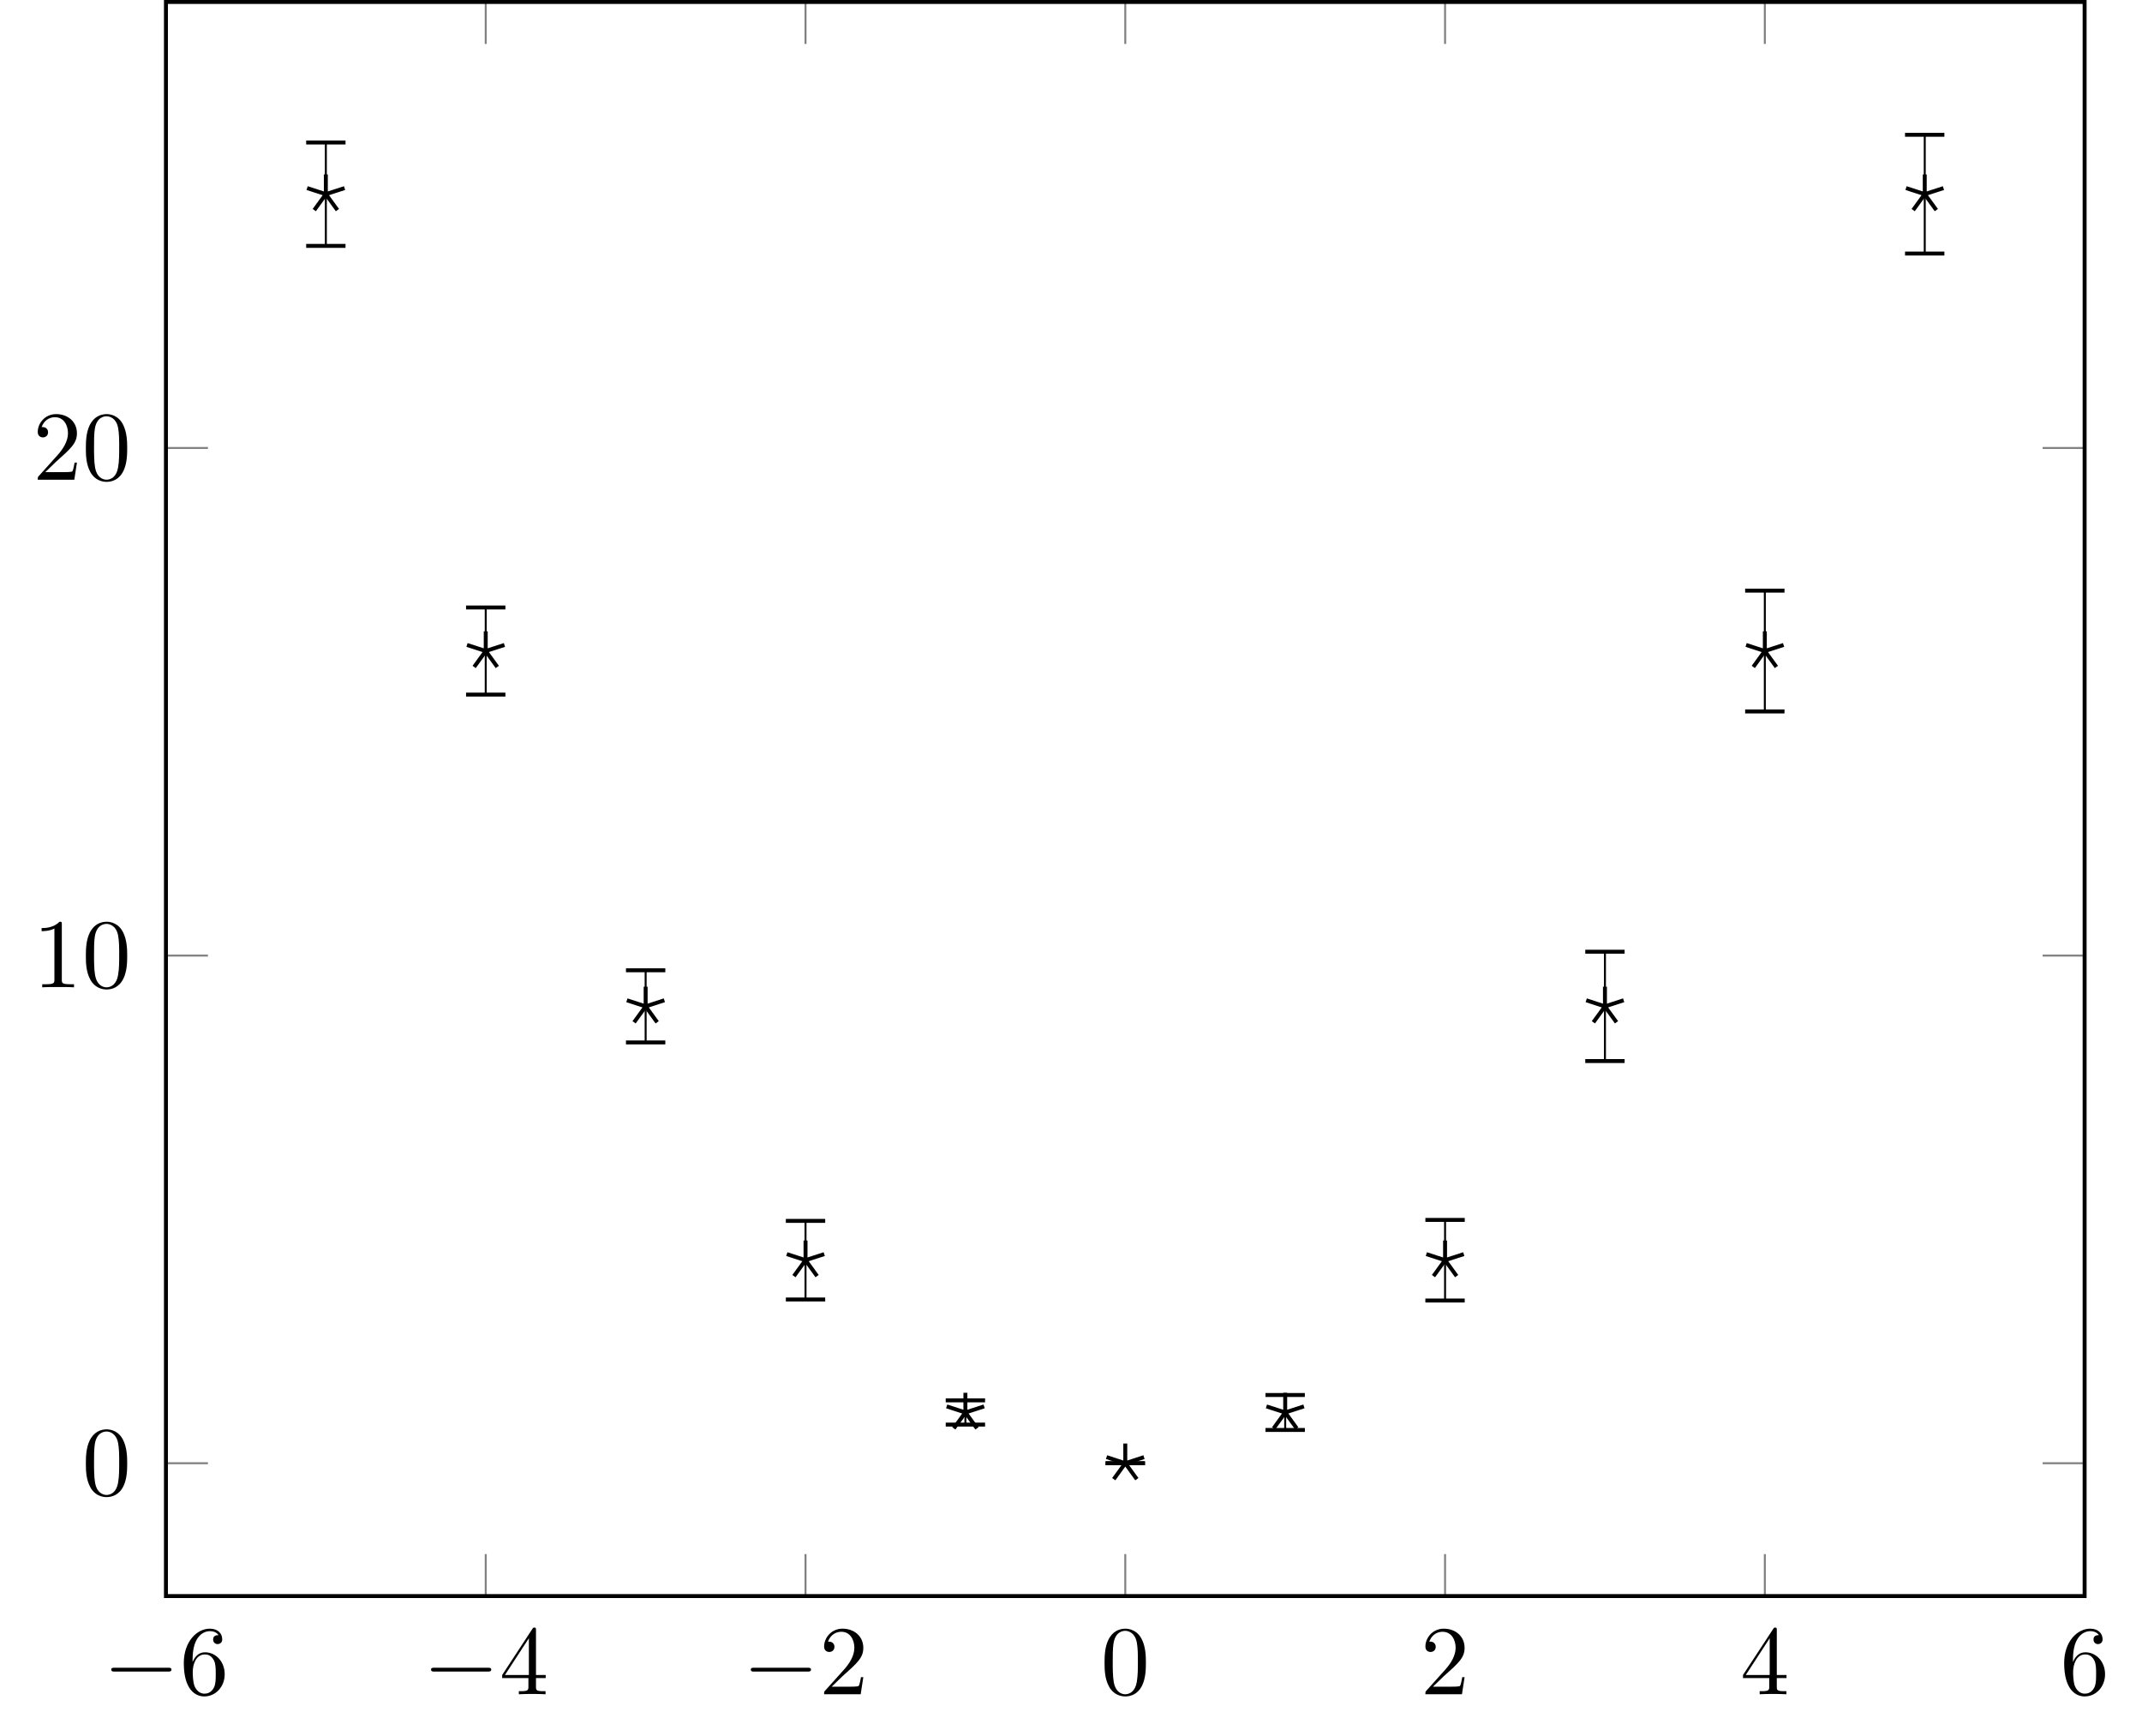
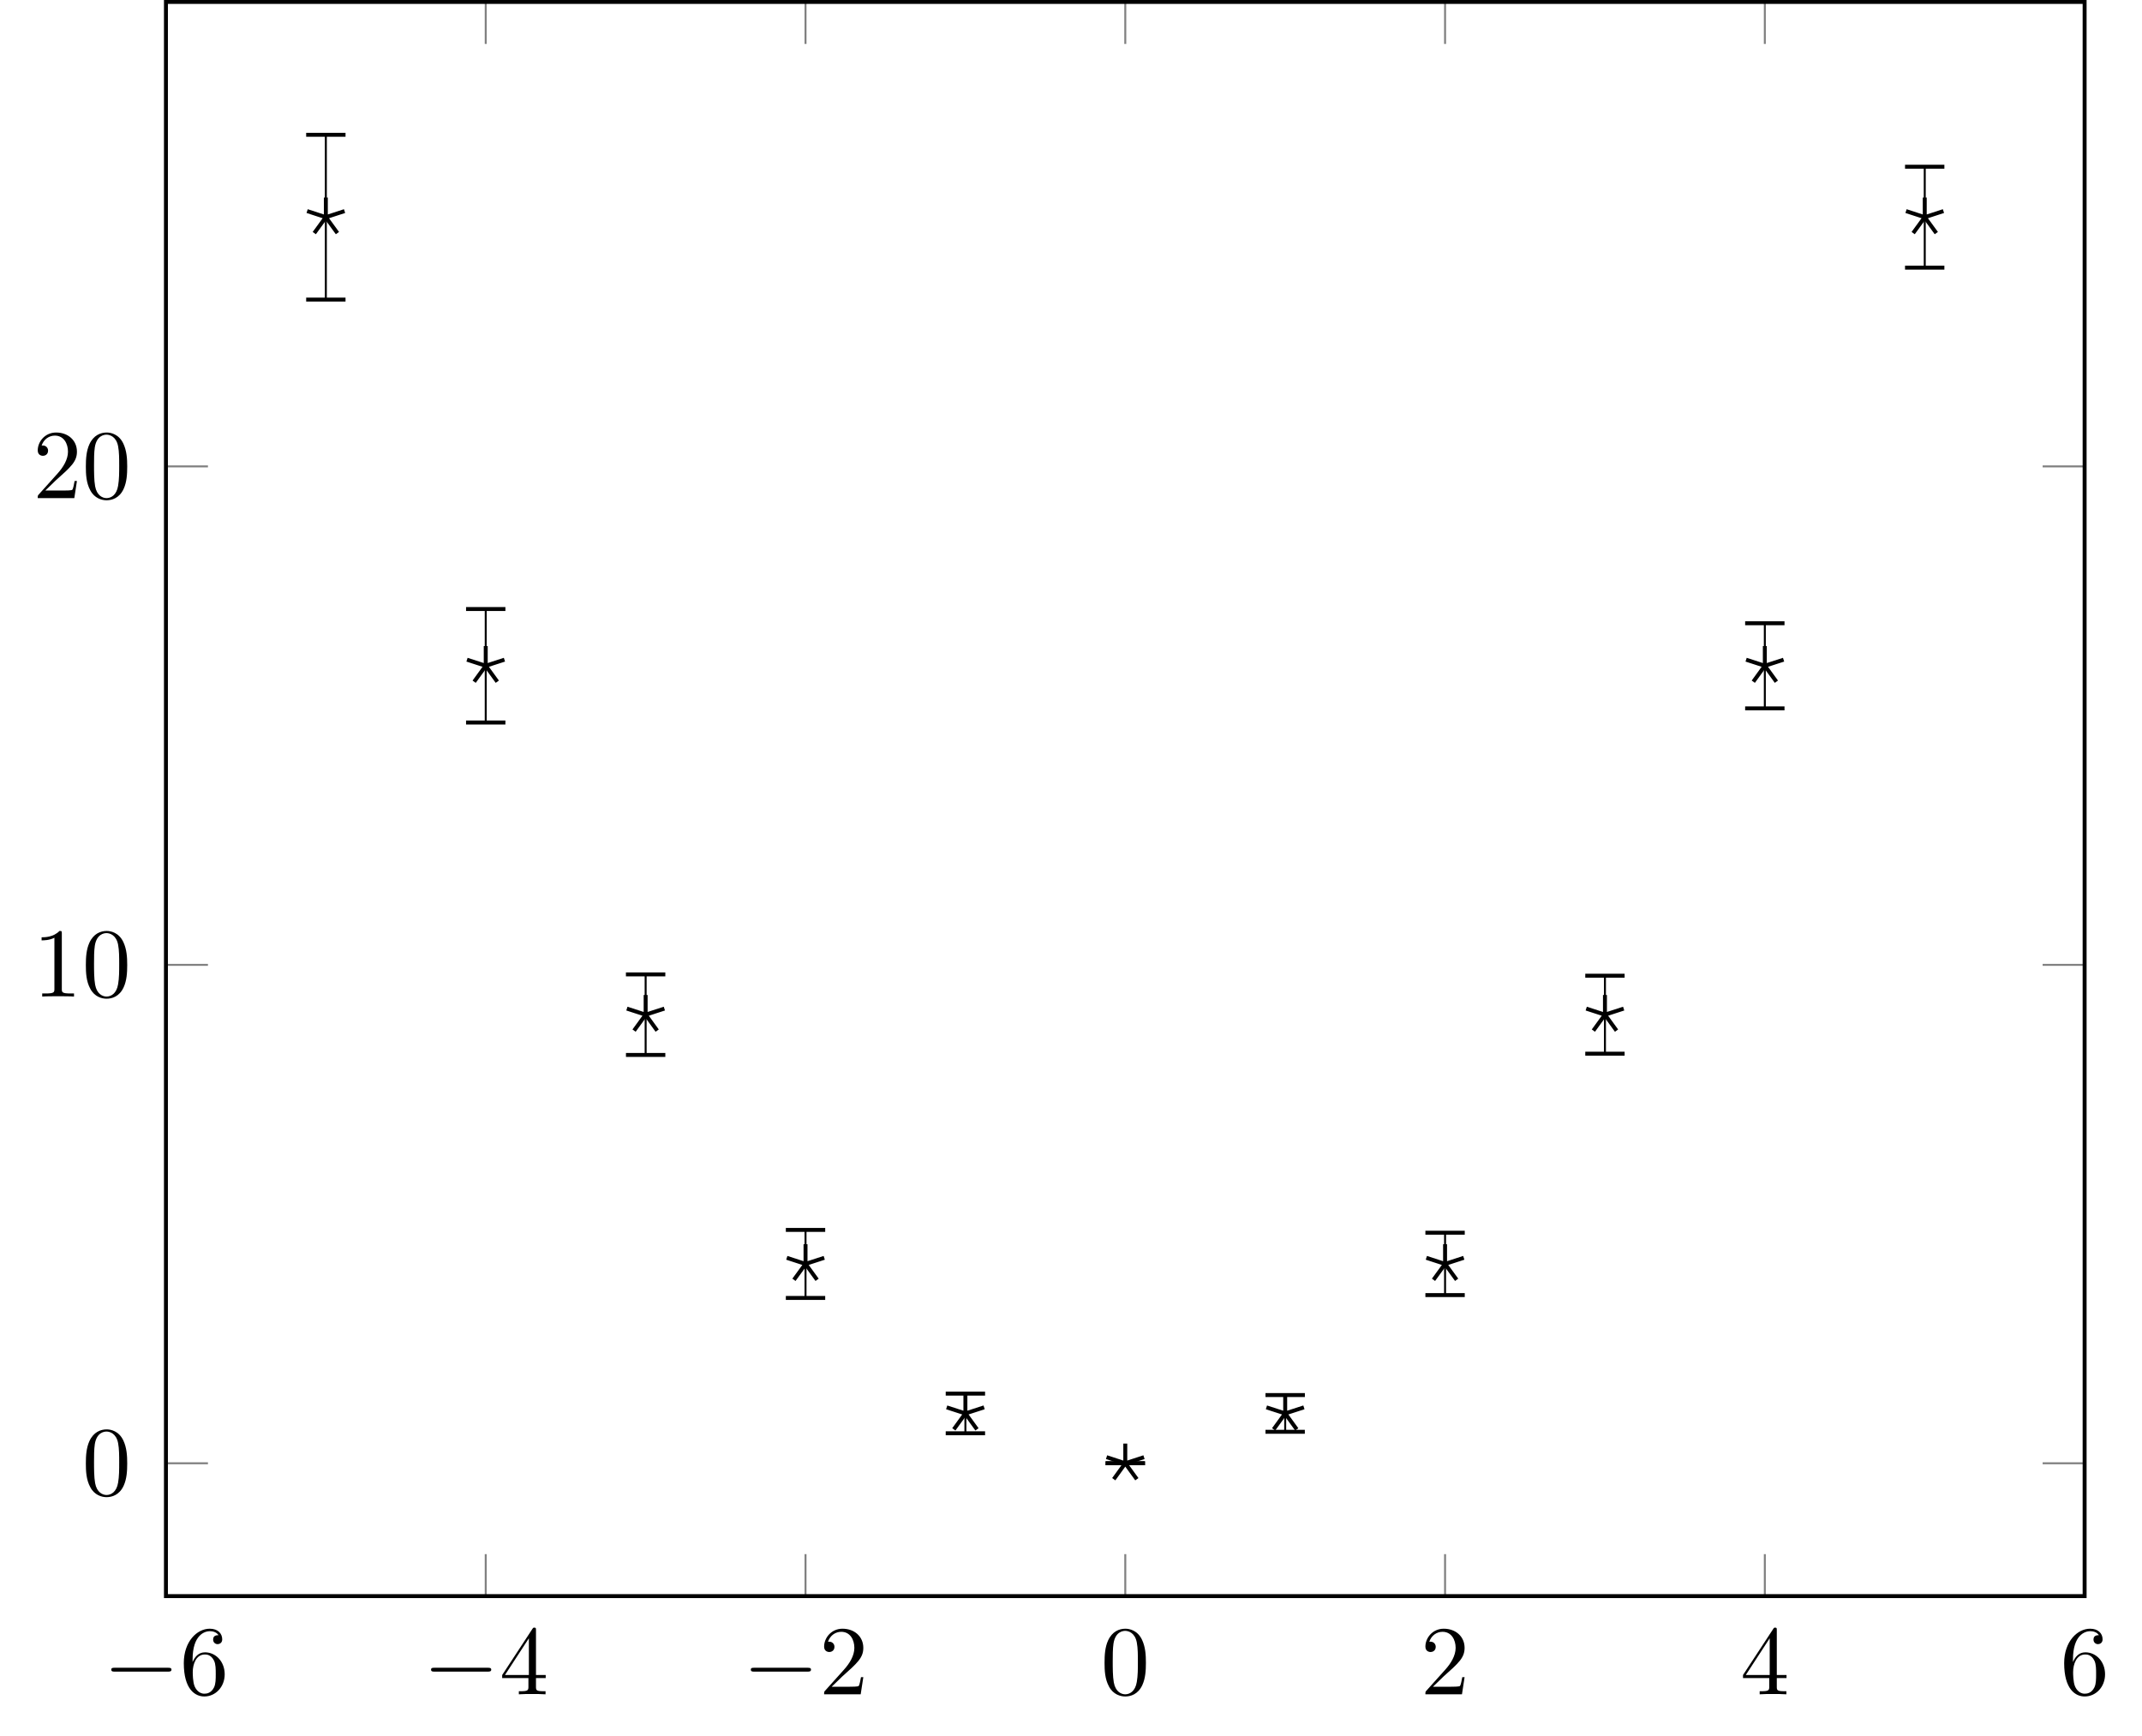
- <svg xmlns="http://www.w3.org/2000/svg" xmlns:xlink="http://www.w3.org/1999/xlink" width="216.876pt" height="175.682pt" viewBox="0 0 216.876 175.682" version="1.1">
+ <svg xmlns="http://www.w3.org/2000/svg" xmlns:xlink="http://www.w3.org/1999/xlink" width="216.876pt" height="175.686pt" viewBox="0 0 216.876 175.686" version="1.1">
  <defs>
    <g>
      <symbol overflow="visible" id="glyph0-0">
        <path style="stroke:none;" d="" />
      </symbol>
      <symbol overflow="visible" id="glyph0-1">
        <path style="stroke:none;" d="M 6.562 -2.297 C 6.734 -2.297 6.922 -2.297 6.922 -2.5 C 6.922 -2.688 6.734 -2.688 6.562 -2.688 L 1.172 -2.688 C 1 -2.688 0.828 -2.688 0.828 -2.5 C 0.828 -2.297 1 -2.297 1.172 -2.297 Z M 6.562 -2.297 " />
      </symbol>
      <symbol overflow="visible" id="glyph1-0">
        <path style="stroke:none;" d="" />
      </symbol>
      <symbol overflow="visible" id="glyph1-1">
        <path style="stroke:none;" d="M 1.312 -3.266 L 1.312 -3.516 C 1.312 -6.031 2.547 -6.391 3.062 -6.391 C 3.297 -6.391 3.719 -6.328 3.938 -5.984 C 3.781 -5.984 3.391 -5.984 3.391 -5.547 C 3.391 -5.234 3.625 -5.078 3.844 -5.078 C 4 -5.078 4.312 -5.172 4.312 -5.562 C 4.312 -6.156 3.875 -6.641 3.047 -6.641 C 1.766 -6.641 0.422 -5.359 0.422 -3.156 C 0.422 -0.484 1.578 0.219 2.5 0.219 C 3.609 0.219 4.562 -0.719 4.562 -2.031 C 4.562 -3.297 3.672 -4.25 2.562 -4.25 C 1.891 -4.25 1.516 -3.75 1.312 -3.266 Z M 2.5 -0.062 C 1.875 -0.062 1.578 -0.656 1.516 -0.812 C 1.328 -1.281 1.328 -2.078 1.328 -2.25 C 1.328 -3.031 1.656 -4.031 2.547 -4.031 C 2.719 -4.031 3.172 -4.031 3.484 -3.406 C 3.656 -3.047 3.656 -2.531 3.656 -2.047 C 3.656 -1.562 3.656 -1.062 3.484 -0.703 C 3.188 -0.109 2.734 -0.062 2.5 -0.062 Z M 2.5 -0.062 " />
      </symbol>
      <symbol overflow="visible" id="glyph1-2">
        <path style="stroke:none;" d="M 2.938 -1.641 L 2.938 -0.781 C 2.938 -0.422 2.906 -0.312 2.172 -0.312 L 1.969 -0.312 L 1.969 0 C 2.375 -0.031 2.891 -0.031 3.312 -0.031 C 3.734 -0.031 4.25 -0.031 4.672 0 L 4.672 -0.312 L 4.453 -0.312 C 3.719 -0.312 3.703 -0.422 3.703 -0.781 L 3.703 -1.641 L 4.688 -1.641 L 4.688 -1.953 L 3.703 -1.953 L 3.703 -6.484 C 3.703 -6.688 3.703 -6.75 3.531 -6.75 C 3.453 -6.75 3.422 -6.75 3.344 -6.625 L 0.281 -1.953 L 0.281 -1.641 Z M 2.984 -1.953 L 0.562 -1.953 L 2.984 -5.672 Z M 2.984 -1.953 " />
      </symbol>
      <symbol overflow="visible" id="glyph1-3">
        <path style="stroke:none;" d="M 1.266 -0.766 L 2.328 -1.797 C 3.875 -3.172 4.469 -3.703 4.469 -4.703 C 4.469 -5.844 3.578 -6.641 2.359 -6.641 C 1.234 -6.641 0.5 -5.719 0.5 -4.828 C 0.5 -4.281 1 -4.281 1.031 -4.281 C 1.203 -4.281 1.547 -4.391 1.547 -4.812 C 1.547 -5.062 1.359 -5.328 1.016 -5.328 C 0.938 -5.328 0.922 -5.328 0.891 -5.312 C 1.109 -5.969 1.656 -6.328 2.234 -6.328 C 3.141 -6.328 3.562 -5.516 3.562 -4.703 C 3.562 -3.906 3.078 -3.125 2.516 -2.5 L 0.609 -0.375 C 0.5 -0.266 0.5 -0.234 0.5 0 L 4.203 0 L 4.469 -1.734 L 4.234 -1.734 C 4.172 -1.438 4.109 -1 4 -0.844 C 3.938 -0.766 3.281 -0.766 3.062 -0.766 Z M 1.266 -0.766 " />
      </symbol>
      <symbol overflow="visible" id="glyph1-4">
        <path style="stroke:none;" d="M 4.578 -3.188 C 4.578 -3.984 4.531 -4.781 4.188 -5.516 C 3.734 -6.484 2.906 -6.641 2.5 -6.641 C 1.891 -6.641 1.172 -6.375 0.75 -5.453 C 0.438 -4.766 0.391 -3.984 0.391 -3.188 C 0.391 -2.438 0.422 -1.547 0.844 -0.781 C 1.266 0.016 2 0.219 2.484 0.219 C 3.016 0.219 3.781 0.016 4.219 -0.938 C 4.531 -1.625 4.578 -2.406 4.578 -3.188 Z M 2.484 0 C 2.094 0 1.5 -0.25 1.328 -1.203 C 1.219 -1.797 1.219 -2.719 1.219 -3.312 C 1.219 -3.953 1.219 -4.609 1.297 -5.141 C 1.484 -6.328 2.234 -6.422 2.484 -6.422 C 2.812 -6.422 3.469 -6.234 3.656 -5.25 C 3.766 -4.688 3.766 -3.938 3.766 -3.312 C 3.766 -2.562 3.766 -1.891 3.656 -1.25 C 3.5 -0.297 2.938 0 2.484 0 Z M 2.484 0 " />
      </symbol>
      <symbol overflow="visible" id="glyph1-5">
        <path style="stroke:none;" d="M 2.938 -6.375 C 2.938 -6.625 2.938 -6.641 2.703 -6.641 C 2.078 -6 1.203 -6 0.891 -6 L 0.891 -5.688 C 1.094 -5.688 1.672 -5.688 2.188 -5.953 L 2.188 -0.781 C 2.188 -0.422 2.156 -0.312 1.266 -0.312 L 0.953 -0.312 L 0.953 0 C 1.297 -0.031 2.156 -0.031 2.562 -0.031 C 2.953 -0.031 3.828 -0.031 4.172 0 L 4.172 -0.312 L 3.859 -0.312 C 2.953 -0.312 2.938 -0.422 2.938 -0.781 Z M 2.938 -6.375 " />
      </symbol>
    </g>
  </defs>
  <g id="surface1">
-     <path style="fill:none;stroke-width:0.199;stroke-linecap:butt;stroke-linejoin:miter;stroke:rgb(50%,50%,50%);stroke-opacity:1;stroke-miterlimit:10;" d="M -16.187 -13.449 L -16.187 -9.199 M 16.188 -13.449 L 16.188 -9.199 M 48.567 -13.449 L 48.567 -9.199 M 80.942 -13.449 L 80.942 -9.199 M 113.32 -13.449 L 113.32 -9.199 M 145.696 -13.449 L 145.696 -9.199 M 178.074 -13.449 L 178.074 -9.199 M -16.187 147.942 L -16.187 143.692 M 16.188 147.942 L 16.188 143.692 M 48.567 147.942 L 48.567 143.692 M 80.942 147.942 L 80.942 143.692 M 113.32 147.942 L 113.32 143.692 M 145.696 147.942 L 145.696 143.692 M 178.074 147.942 L 178.074 143.692 " transform="matrix(1,0,0,-1,32.992,148.141)" />
-     <path style="fill:none;stroke-width:0.199;stroke-linecap:butt;stroke-linejoin:miter;stroke:rgb(50%,50%,50%);stroke-opacity:1;stroke-miterlimit:10;" d="M -16.191 0 L -11.937 0 M -16.191 51.395 L -11.937 51.395 M -16.191 102.786 L -11.937 102.786 M 178.074 0 L 173.824 0 M 178.074 51.395 L 173.824 51.395 M 178.074 102.786 L 173.824 102.786 " transform="matrix(1,0,0,-1,32.992,148.141)" />
-     <path style="fill:none;stroke-width:0.399;stroke-linecap:butt;stroke-linejoin:miter;stroke:rgb(0%,0%,0%);stroke-opacity:1;stroke-miterlimit:10;" d="M -16.191 -13.449 L -16.191 147.942 L 178.074 147.942 L 178.074 -13.449 Z M -16.191 -13.449 " transform="matrix(1,0,0,-1,32.992,148.141)" />
+     <path style="fill:none;stroke-width:0.199;stroke-linecap:butt;stroke-linejoin:miter;stroke:rgb(50%,50%,50%);stroke-opacity:1;stroke-miterlimit:10;" d="M -16.187 -13.449 L -16.187 -9.199 M 16.188 -13.449 L 16.188 -9.199 M 48.567 -13.449 L 48.567 -9.199 M 80.942 -13.449 L 80.942 -9.199 M 113.32 -13.449 L 113.32 -9.199 M 145.696 -13.449 L 145.696 -9.199 M 178.074 -13.449 L 178.074 -9.199 M -16.187 147.95 L -16.187 143.696 M 16.188 147.95 L 16.188 143.696 M 48.567 147.95 L 48.567 143.696 M 80.942 147.95 L 80.942 143.696 M 113.32 147.95 L 113.32 143.696 M 145.696 147.95 L 145.696 143.696 M 178.074 147.95 L 178.074 143.696 " transform="matrix(1,0,0,-1,32.992,148.145)" />
+     <path style="fill:none;stroke-width:0.199;stroke-linecap:butt;stroke-linejoin:miter;stroke:rgb(50%,50%,50%);stroke-opacity:1;stroke-miterlimit:10;" d="M -16.191 0 L -11.937 0 M -16.191 50.461 L -11.937 50.461 M -16.191 100.926 L -11.937 100.926 M 178.074 0 L 173.824 0 M 178.074 50.461 L 173.824 50.461 M 178.074 100.926 L 173.824 100.926 " transform="matrix(1,0,0,-1,32.992,148.145)" />
+     <path style="fill:none;stroke-width:0.399;stroke-linecap:butt;stroke-linejoin:miter;stroke:rgb(0%,0%,0%);stroke-opacity:1;stroke-miterlimit:10;" d="M -16.191 -13.449 L -16.191 147.95 L 178.074 147.95 L 178.074 -13.449 Z M -16.191 -13.449 " transform="matrix(1,0,0,-1,32.992,148.145)" />
    <g style="fill:rgb(0%,0%,0%);fill-opacity:1;">
-       <use xlink:href="#glyph0-1" x="10.439" y="171.531" />
+       <use xlink:href="#glyph0-1" x="10.439" y="171.535" />
    </g>
    <g style="fill:rgb(0%,0%,0%);fill-opacity:1;">
-       <use xlink:href="#glyph1-1" x="18.188" y="171.531" />
+       <use xlink:href="#glyph1-1" x="18.188" y="171.535" />
    </g>
    <g style="fill:rgb(0%,0%,0%);fill-opacity:1;">
-       <use xlink:href="#glyph0-1" x="42.816" y="171.531" />
+       <use xlink:href="#glyph0-1" x="42.816" y="171.535" />
    </g>
    <g style="fill:rgb(0%,0%,0%);fill-opacity:1;">
-       <use xlink:href="#glyph1-2" x="50.564" y="171.531" />
+       <use xlink:href="#glyph1-2" x="50.564" y="171.535" />
    </g>
    <g style="fill:rgb(0%,0%,0%);fill-opacity:1;">
-       <use xlink:href="#glyph0-1" x="75.192" y="171.531" />
+       <use xlink:href="#glyph0-1" x="75.192" y="171.535" />
    </g>
    <g style="fill:rgb(0%,0%,0%);fill-opacity:1;">
-       <use xlink:href="#glyph1-3" x="82.941" y="171.531" />
+       <use xlink:href="#glyph1-3" x="82.941" y="171.535" />
    </g>
    <g style="fill:rgb(0%,0%,0%);fill-opacity:1;">
-       <use xlink:href="#glyph1-4" x="111.444" y="171.531" />
+       <use xlink:href="#glyph1-4" x="111.444" y="171.535" />
    </g>
    <g style="fill:rgb(0%,0%,0%);fill-opacity:1;">
-       <use xlink:href="#glyph1-3" x="143.82" y="171.531" />
+       <use xlink:href="#glyph1-3" x="143.82" y="171.535" />
    </g>
    <g style="fill:rgb(0%,0%,0%);fill-opacity:1;">
-       <use xlink:href="#glyph1-2" x="176.197" y="171.531" />
+       <use xlink:href="#glyph1-2" x="176.197" y="171.535" />
    </g>
    <g style="fill:rgb(0%,0%,0%);fill-opacity:1;">
-       <use xlink:href="#glyph1-1" x="208.574" y="171.531" />
+       <use xlink:href="#glyph1-1" x="208.574" y="171.535" />
    </g>
    <g style="fill:rgb(0%,0%,0%);fill-opacity:1;">
-       <use xlink:href="#glyph1-4" x="8.302" y="151.351" />
+       <use xlink:href="#glyph1-4" x="8.302" y="151.355" />
    </g>
    <g style="fill:rgb(0%,0%,0%);fill-opacity:1;">
-       <use xlink:href="#glyph1-5" x="3.321" y="99.959" />
-       <use xlink:href="#glyph1-4" x="8.302" y="99.959" />
+       <use xlink:href="#glyph1-5" x="3.321" y="100.893" />
+       <use xlink:href="#glyph1-4" x="8.302" y="100.893" />
    </g>
    <g style="fill:rgb(0%,0%,0%);fill-opacity:1;">
-       <use xlink:href="#glyph1-3" x="3.321" y="48.566" />
-       <use xlink:href="#glyph1-4" x="8.302" y="48.566" />
+       <use xlink:href="#glyph1-3" x="3.321" y="50.43" />
+       <use xlink:href="#glyph1-4" x="8.302" y="50.43" />
    </g>
-     <path style="fill:none;stroke-width:0.199;stroke-linecap:butt;stroke-linejoin:miter;stroke:rgb(0%,0%,0%);stroke-opacity:1;stroke-miterlimit:10;" d="M 0 128.485 L 0 133.719 " transform="matrix(1,0,0,-1,32.992,148.141)" />
-     <path style="fill:none;stroke-width:0.399;stroke-linecap:butt;stroke-linejoin:miter;stroke:rgb(0%,0%,0%);stroke-opacity:1;stroke-miterlimit:10;" d="M -0.001 1.992 L -0.001 -1.992 " transform="matrix(0,-1,-1,0,32.992,14.425)" />
-     <path style="fill:none;stroke-width:0.199;stroke-linecap:butt;stroke-linejoin:miter;stroke:rgb(0%,0%,0%);stroke-opacity:1;stroke-miterlimit:10;" d="M 0 128.485 L 0 123.246 " transform="matrix(1,0,0,-1,32.992,148.141)" />
-     <path style="fill:none;stroke-width:0.399;stroke-linecap:butt;stroke-linejoin:miter;stroke:rgb(0%,0%,0%);stroke-opacity:1;stroke-miterlimit:10;" d="M 0.001 1.992 L 0.001 -1.992 " transform="matrix(0,1,1,0,32.992,24.894)" />
-     <path style="fill:none;stroke-width:0.199;stroke-linecap:butt;stroke-linejoin:miter;stroke:rgb(0%,0%,0%);stroke-opacity:1;stroke-miterlimit:10;" d="M 16.188 82.231 L 16.188 86.637 " transform="matrix(1,0,0,-1,32.992,148.141)" />
-     <path style="fill:none;stroke-width:0.399;stroke-linecap:butt;stroke-linejoin:miter;stroke:rgb(0%,0%,0%);stroke-opacity:1;stroke-miterlimit:10;" d="M 0.001 1.994 L 0.001 -1.991 " transform="matrix(0,-1,-1,0,49.181,61.505)" />
-     <path style="fill:none;stroke-width:0.199;stroke-linecap:butt;stroke-linejoin:miter;stroke:rgb(0%,0%,0%);stroke-opacity:1;stroke-miterlimit:10;" d="M 16.188 82.231 L 16.188 77.821 " transform="matrix(1,0,0,-1,32.992,148.141)" />
-     <path style="fill:none;stroke-width:0.399;stroke-linecap:butt;stroke-linejoin:miter;stroke:rgb(0%,0%,0%);stroke-opacity:1;stroke-miterlimit:10;" d="M 0 1.992 L 0 -1.992 " transform="matrix(0,1,1,0,49.18,70.32)" />
-     <path style="fill:none;stroke-width:0.199;stroke-linecap:butt;stroke-linejoin:miter;stroke:rgb(0%,0%,0%);stroke-opacity:1;stroke-miterlimit:10;" d="M 32.379 46.254 L 32.379 49.907 " transform="matrix(1,0,0,-1,32.992,148.141)" />
-     <path style="fill:none;stroke-width:0.399;stroke-linecap:butt;stroke-linejoin:miter;stroke:rgb(0%,0%,0%);stroke-opacity:1;stroke-miterlimit:10;" d="M -0 1.991 L -0 -1.993 " transform="matrix(0,-1,-1,0,65.37,98.234)" />
-     <path style="fill:none;stroke-width:0.199;stroke-linecap:butt;stroke-linejoin:miter;stroke:rgb(0%,0%,0%);stroke-opacity:1;stroke-miterlimit:10;" d="M 32.379 46.254 L 32.379 42.602 " transform="matrix(1,0,0,-1,32.992,148.141)" />
-     <path style="fill:none;stroke-width:0.399;stroke-linecap:butt;stroke-linejoin:miter;stroke:rgb(0%,0%,0%);stroke-opacity:1;stroke-miterlimit:10;" d="M -0.002 1.993 L -0.002 -1.991 " transform="matrix(0,1,1,0,65.37,105.541)" />
-     <path style="fill:none;stroke-width:0.199;stroke-linecap:butt;stroke-linejoin:miter;stroke:rgb(0%,0%,0%);stroke-opacity:1;stroke-miterlimit:10;" d="M 48.567 20.559 L 48.567 24.536 " transform="matrix(1,0,0,-1,32.992,148.141)" />
-     <path style="fill:none;stroke-width:0.399;stroke-linecap:butt;stroke-linejoin:miter;stroke:rgb(0%,0%,0%);stroke-opacity:1;stroke-miterlimit:10;" d="M -0.001 1.992 L -0.001 -1.993 " transform="matrix(0,-1,-1,0,81.558,123.604)" />
-     <path style="fill:none;stroke-width:0.199;stroke-linecap:butt;stroke-linejoin:miter;stroke:rgb(0%,0%,0%);stroke-opacity:1;stroke-miterlimit:10;" d="M 48.567 20.559 L 48.567 16.578 " transform="matrix(1,0,0,-1,32.992,148.141)" />
-     <path style="fill:none;stroke-width:0.399;stroke-linecap:butt;stroke-linejoin:miter;stroke:rgb(0%,0%,0%);stroke-opacity:1;stroke-miterlimit:10;" d="M -0.002 1.993 L -0.002 -1.992 " transform="matrix(0,1,1,0,81.558,131.564)" />
-     <path style="fill:none;stroke-width:0.199;stroke-linecap:butt;stroke-linejoin:miter;stroke:rgb(0%,0%,0%);stroke-opacity:1;stroke-miterlimit:10;" d="M 64.754 5.141 L 64.754 6.364 " transform="matrix(1,0,0,-1,32.992,148.141)" />
-     <path style="fill:none;stroke-width:0.399;stroke-linecap:butt;stroke-linejoin:miter;stroke:rgb(0%,0%,0%);stroke-opacity:1;stroke-miterlimit:10;" d="M -0 1.992 L -0 -1.992 " transform="matrix(0,-1,-1,0,97.746,141.777)" />
-     <path style="fill:none;stroke-width:0.199;stroke-linecap:butt;stroke-linejoin:miter;stroke:rgb(0%,0%,0%);stroke-opacity:1;stroke-miterlimit:10;" d="M 64.754 5.141 L 64.754 3.914 " transform="matrix(1,0,0,-1,32.992,148.141)" />
-     <path style="fill:none;stroke-width:0.399;stroke-linecap:butt;stroke-linejoin:miter;stroke:rgb(0%,0%,0%);stroke-opacity:1;stroke-miterlimit:10;" d="M 0.001 1.993 L 0.001 -1.991 " transform="matrix(0,1,1,0,97.745,144.226)" />
-     <path style="fill:none;stroke-width:0.199;stroke-linecap:butt;stroke-linejoin:miter;stroke:rgb(0%,0%,0%);stroke-opacity:1;stroke-miterlimit:10;" d="M 80.942 0 L 80.942 0 " transform="matrix(1,0,0,-1,32.992,148.141)" />
-     <path style="fill:none;stroke-width:0.399;stroke-linecap:butt;stroke-linejoin:miter;stroke:rgb(0%,0%,0%);stroke-opacity:1;stroke-miterlimit:10;" d="M 0 1.993 L 0 -1.992 " transform="matrix(0,-1,-1,0,113.934,148.141)" />
-     <path style="fill:none;stroke-width:0.199;stroke-linecap:butt;stroke-linejoin:miter;stroke:rgb(0%,0%,0%);stroke-opacity:1;stroke-miterlimit:10;" d="M 80.942 0 L 80.942 0 " transform="matrix(1,0,0,-1,32.992,148.141)" />
-     <path style="fill:none;stroke-width:0.399;stroke-linecap:butt;stroke-linejoin:miter;stroke:rgb(0%,0%,0%);stroke-opacity:1;stroke-miterlimit:10;" d="M 0 1.993 L 0 -1.992 " transform="matrix(0,-1,-1,0,113.934,148.141)" />
-     <path style="fill:none;stroke-width:0.199;stroke-linecap:butt;stroke-linejoin:miter;stroke:rgb(0%,0%,0%);stroke-opacity:1;stroke-miterlimit:10;" d="M 97.133 5.141 L 97.133 6.911 " transform="matrix(1,0,0,-1,32.992,148.141)" />
-     <path style="fill:none;stroke-width:0.399;stroke-linecap:butt;stroke-linejoin:miter;stroke:rgb(0%,0%,0%);stroke-opacity:1;stroke-miterlimit:10;" d="M -0.001 1.993 L -0.001 -1.991 " transform="matrix(0,-1,-1,0,130.122,141.229)" />
-     <path style="fill:none;stroke-width:0.199;stroke-linecap:butt;stroke-linejoin:miter;stroke:rgb(0%,0%,0%);stroke-opacity:1;stroke-miterlimit:10;" d="M 97.133 5.141 L 97.133 3.368 " transform="matrix(1,0,0,-1,32.992,148.141)" />
-     <path style="fill:none;stroke-width:0.399;stroke-linecap:butt;stroke-linejoin:miter;stroke:rgb(0%,0%,0%);stroke-opacity:1;stroke-miterlimit:10;" d="M -0.002 1.994 L -0.002 -1.994 " transform="matrix(0,1,1,0,130.123,144.775)" />
-     <path style="fill:none;stroke-width:0.199;stroke-linecap:butt;stroke-linejoin:miter;stroke:rgb(0%,0%,0%);stroke-opacity:1;stroke-miterlimit:10;" d="M 113.32 20.559 L 113.32 24.637 " transform="matrix(1,0,0,-1,32.992,148.141)" />
-     <path style="fill:none;stroke-width:0.399;stroke-linecap:butt;stroke-linejoin:miter;stroke:rgb(0%,0%,0%);stroke-opacity:1;stroke-miterlimit:10;" d="M -0.002 1.991 L -0.002 -1.994 " transform="matrix(0,-1,-1,0,146.311,123.502)" />
-     <path style="fill:none;stroke-width:0.199;stroke-linecap:butt;stroke-linejoin:miter;stroke:rgb(0%,0%,0%);stroke-opacity:1;stroke-miterlimit:10;" d="M 113.32 20.559 L 113.32 16.477 " transform="matrix(1,0,0,-1,32.992,148.141)" />
-     <path style="fill:none;stroke-width:0.399;stroke-linecap:butt;stroke-linejoin:miter;stroke:rgb(0%,0%,0%);stroke-opacity:1;stroke-miterlimit:10;" d="M -0.001 1.991 L -0.001 -1.994 " transform="matrix(0,1,1,0,146.31,131.665)" />
-     <path style="fill:none;stroke-width:0.199;stroke-linecap:butt;stroke-linejoin:miter;stroke:rgb(0%,0%,0%);stroke-opacity:1;stroke-miterlimit:10;" d="M 129.508 46.254 L 129.508 51.789 " transform="matrix(1,0,0,-1,32.992,148.141)" />
-     <path style="fill:none;stroke-width:0.399;stroke-linecap:butt;stroke-linejoin:miter;stroke:rgb(0%,0%,0%);stroke-opacity:1;stroke-miterlimit:10;" d="M 0.001 1.992 L 0.001 -1.992 " transform="matrix(0,-1,-1,0,162.5,96.353)" />
-     <path style="fill:none;stroke-width:0.199;stroke-linecap:butt;stroke-linejoin:miter;stroke:rgb(0%,0%,0%);stroke-opacity:1;stroke-miterlimit:10;" d="M 129.508 46.254 L 129.508 40.719 " transform="matrix(1,0,0,-1,32.992,148.141)" />
-     <path style="fill:none;stroke-width:0.399;stroke-linecap:butt;stroke-linejoin:miter;stroke:rgb(0%,0%,0%);stroke-opacity:1;stroke-miterlimit:10;" d="M -0 1.992 L -0 -1.992 " transform="matrix(0,1,1,0,162.5,107.422)" />
-     <path style="fill:none;stroke-width:0.199;stroke-linecap:butt;stroke-linejoin:miter;stroke:rgb(0%,0%,0%);stroke-opacity:1;stroke-miterlimit:10;" d="M 145.696 82.231 L 145.696 88.344 " transform="matrix(1,0,0,-1,32.992,148.141)" />
-     <path style="fill:none;stroke-width:0.399;stroke-linecap:butt;stroke-linejoin:miter;stroke:rgb(0%,0%,0%);stroke-opacity:1;stroke-miterlimit:10;" d="M 0 1.992 L 0 -1.993 " transform="matrix(0,-1,-1,0,178.687,59.797)" />
-     <path style="fill:none;stroke-width:0.199;stroke-linecap:butt;stroke-linejoin:miter;stroke:rgb(0%,0%,0%);stroke-opacity:1;stroke-miterlimit:10;" d="M 145.696 82.231 L 145.696 76.114 " transform="matrix(1,0,0,-1,32.992,148.141)" />
-     <path style="fill:none;stroke-width:0.399;stroke-linecap:butt;stroke-linejoin:miter;stroke:rgb(0%,0%,0%);stroke-opacity:1;stroke-miterlimit:10;" d="M -0.002 1.992 L -0.002 -1.993 " transform="matrix(0,1,1,0,178.688,72.029)" />
-     <path style="fill:none;stroke-width:0.199;stroke-linecap:butt;stroke-linejoin:miter;stroke:rgb(0%,0%,0%);stroke-opacity:1;stroke-miterlimit:10;" d="M 161.887 128.485 L 161.887 134.493 " transform="matrix(1,0,0,-1,32.992,148.141)" />
-     <path style="fill:none;stroke-width:0.399;stroke-linecap:butt;stroke-linejoin:miter;stroke:rgb(0%,0%,0%);stroke-opacity:1;stroke-miterlimit:10;" d="M 0.001 1.993 L 0.001 -1.991 " transform="matrix(0,-1,-1,0,194.876,13.649)" />
-     <path style="fill:none;stroke-width:0.199;stroke-linecap:butt;stroke-linejoin:miter;stroke:rgb(0%,0%,0%);stroke-opacity:1;stroke-miterlimit:10;" d="M 161.887 128.485 L 161.887 122.473 " transform="matrix(1,0,0,-1,32.992,148.141)" />
-     <path style="fill:none;stroke-width:0.399;stroke-linecap:butt;stroke-linejoin:miter;stroke:rgb(0%,0%,0%);stroke-opacity:1;stroke-miterlimit:10;" d="M -0.001 1.992 L -0.001 -1.992 " transform="matrix(0,1,1,0,194.875,25.669)" />
-     <path style="fill:none;stroke-width:0.399;stroke-linecap:butt;stroke-linejoin:miter;stroke:rgb(0%,0%,0%);stroke-opacity:1;stroke-miterlimit:10;" d="M 0 128.485 L 0 130.477 M 0 128.485 L 1.895 129.098 M 0 128.485 L 1.172 126.871 M 0 128.485 L -1.172 126.871 M 0 128.485 L -1.894 129.098 " transform="matrix(1,0,0,-1,32.992,148.141)" />
-     <path style="fill:none;stroke-width:0.399;stroke-linecap:butt;stroke-linejoin:miter;stroke:rgb(0%,0%,0%);stroke-opacity:1;stroke-miterlimit:10;" d="M 16.188 82.231 L 16.188 84.223 M 16.188 82.231 L 18.082 82.844 M 16.188 82.231 L 17.36 80.618 M 16.188 82.231 L 15.016 80.618 M 16.188 82.231 L 14.293 82.844 " transform="matrix(1,0,0,-1,32.992,148.141)" />
-     <path style="fill:none;stroke-width:0.399;stroke-linecap:butt;stroke-linejoin:miter;stroke:rgb(0%,0%,0%);stroke-opacity:1;stroke-miterlimit:10;" d="M 32.379 46.254 L 32.379 48.246 M 32.379 46.254 L 34.274 46.871 M 32.379 46.254 L 33.547 44.641 M 32.379 46.254 L 31.207 44.641 M 32.379 46.254 L 30.481 46.871 " transform="matrix(1,0,0,-1,32.992,148.141)" />
-     <path style="fill:none;stroke-width:0.399;stroke-linecap:butt;stroke-linejoin:miter;stroke:rgb(0%,0%,0%);stroke-opacity:1;stroke-miterlimit:10;" d="M 48.567 20.559 L 48.567 22.551 M 48.567 20.559 L 50.461 21.172 M 48.567 20.559 L 49.738 18.946 M 48.567 20.559 L 47.395 18.946 M 48.567 20.559 L 46.672 21.172 " transform="matrix(1,0,0,-1,32.992,148.141)" />
-     <path style="fill:none;stroke-width:0.399;stroke-linecap:butt;stroke-linejoin:miter;stroke:rgb(0%,0%,0%);stroke-opacity:1;stroke-miterlimit:10;" d="M 64.754 5.141 L 64.754 7.133 M 64.754 5.141 L 66.649 5.754 M 64.754 5.141 L 65.926 3.528 M 64.754 5.141 L 63.582 3.528 M 64.754 5.141 L 62.86 5.754 " transform="matrix(1,0,0,-1,32.992,148.141)" />
-     <path style="fill:none;stroke-width:0.399;stroke-linecap:butt;stroke-linejoin:miter;stroke:rgb(0%,0%,0%);stroke-opacity:1;stroke-miterlimit:10;" d="M 80.942 0 L 80.942 1.993 M 80.942 0 L 82.836 0.618 M 80.942 0 L 82.113 -1.613 M 80.942 0 L 79.774 -1.613 M 80.942 0 L 79.047 0.618 " transform="matrix(1,0,0,-1,32.992,148.141)" />
-     <path style="fill:none;stroke-width:0.399;stroke-linecap:butt;stroke-linejoin:miter;stroke:rgb(0%,0%,0%);stroke-opacity:1;stroke-miterlimit:10;" d="M 97.133 5.141 L 97.133 7.133 M 97.133 5.141 L 99.028 5.754 M 97.133 5.141 L 98.301 3.528 M 97.133 5.141 L 95.961 3.528 M 97.133 5.141 L 95.235 5.754 " transform="matrix(1,0,0,-1,32.992,148.141)" />
-     <path style="fill:none;stroke-width:0.399;stroke-linecap:butt;stroke-linejoin:miter;stroke:rgb(0%,0%,0%);stroke-opacity:1;stroke-miterlimit:10;" d="M 113.32 20.559 L 113.32 22.551 M 113.32 20.559 L 115.215 21.172 M 113.32 20.559 L 114.492 18.946 M 113.32 20.559 L 112.149 18.946 M 113.32 20.559 L 111.426 21.172 " transform="matrix(1,0,0,-1,32.992,148.141)" />
-     <path style="fill:none;stroke-width:0.399;stroke-linecap:butt;stroke-linejoin:miter;stroke:rgb(0%,0%,0%);stroke-opacity:1;stroke-miterlimit:10;" d="M 129.508 46.254 L 129.508 48.246 M 129.508 46.254 L 131.403 46.871 M 129.508 46.254 L 130.68 44.641 M 129.508 46.254 L 128.336 44.641 M 129.508 46.254 L 127.613 46.871 " transform="matrix(1,0,0,-1,32.992,148.141)" />
-     <path style="fill:none;stroke-width:0.399;stroke-linecap:butt;stroke-linejoin:miter;stroke:rgb(0%,0%,0%);stroke-opacity:1;stroke-miterlimit:10;" d="M 145.696 82.231 L 145.696 84.223 M 145.696 82.231 L 147.594 82.844 M 145.696 82.231 L 146.867 80.618 M 145.696 82.231 L 144.528 80.618 M 145.696 82.231 L 143.801 82.844 " transform="matrix(1,0,0,-1,32.992,148.141)" />
-     <path style="fill:none;stroke-width:0.399;stroke-linecap:butt;stroke-linejoin:miter;stroke:rgb(0%,0%,0%);stroke-opacity:1;stroke-miterlimit:10;" d="M 161.887 128.485 L 161.887 130.477 M 161.887 128.485 L 163.781 129.098 M 161.887 128.485 L 163.059 126.871 M 161.887 128.485 L 160.715 126.871 M 161.887 128.485 L 159.992 129.098 " transform="matrix(1,0,0,-1,32.992,148.141)" />
+     <path style="fill:none;stroke-width:0.199;stroke-linecap:butt;stroke-linejoin:miter;stroke:rgb(0%,0%,0%);stroke-opacity:1;stroke-miterlimit:10;" d="M 0 126.157 L 0 134.497 " transform="matrix(1,0,0,-1,32.992,148.145)" />
+     <path style="fill:none;stroke-width:0.399;stroke-linecap:butt;stroke-linejoin:miter;stroke:rgb(0%,0%,0%);stroke-opacity:1;stroke-miterlimit:10;" d="M 0.001 1.993 L 0.001 -1.991 " transform="matrix(0,-1,-1,0,32.993,13.649)" />
+     <path style="fill:none;stroke-width:0.199;stroke-linecap:butt;stroke-linejoin:miter;stroke:rgb(0%,0%,0%);stroke-opacity:1;stroke-miterlimit:10;" d="M 0 126.157 L 0 117.817 " transform="matrix(1,0,0,-1,32.992,148.145)" />
+     <path style="fill:none;stroke-width:0.399;stroke-linecap:butt;stroke-linejoin:miter;stroke:rgb(0%,0%,0%);stroke-opacity:1;stroke-miterlimit:10;" d="M -0.001 1.991 L -0.001 -1.993 " transform="matrix(0,1,1,0,32.993,30.329)" />
+     <path style="fill:none;stroke-width:0.199;stroke-linecap:butt;stroke-linejoin:miter;stroke:rgb(0%,0%,0%);stroke-opacity:1;stroke-miterlimit:10;" d="M 16.188 80.743 L 16.188 86.485 " transform="matrix(1,0,0,-1,32.992,148.145)" />
+     <path style="fill:none;stroke-width:0.399;stroke-linecap:butt;stroke-linejoin:miter;stroke:rgb(0%,0%,0%);stroke-opacity:1;stroke-miterlimit:10;" d="M 0.001 1.992 L 0.001 -1.992 " transform="matrix(0,-1,-1,0,49.18,61.661)" />
+     <path style="fill:none;stroke-width:0.199;stroke-linecap:butt;stroke-linejoin:miter;stroke:rgb(0%,0%,0%);stroke-opacity:1;stroke-miterlimit:10;" d="M 16.188 80.743 L 16.188 74.997 " transform="matrix(1,0,0,-1,32.992,148.145)" />
+     <path style="fill:none;stroke-width:0.399;stroke-linecap:butt;stroke-linejoin:miter;stroke:rgb(0%,0%,0%);stroke-opacity:1;stroke-miterlimit:10;" d="M -0.001 1.992 L -0.001 -1.992 " transform="matrix(0,1,1,0,49.18,73.149)" />
+     <path style="fill:none;stroke-width:0.199;stroke-linecap:butt;stroke-linejoin:miter;stroke:rgb(0%,0%,0%);stroke-opacity:1;stroke-miterlimit:10;" d="M 32.379 45.418 L 32.379 49.493 " transform="matrix(1,0,0,-1,32.992,148.145)" />
+     <path style="fill:none;stroke-width:0.399;stroke-linecap:butt;stroke-linejoin:miter;stroke:rgb(0%,0%,0%);stroke-opacity:1;stroke-miterlimit:10;" d="M 0.001 1.994 L 0.001 -1.994 " transform="matrix(0,-1,-1,0,65.369,98.653)" />
+     <path style="fill:none;stroke-width:0.199;stroke-linecap:butt;stroke-linejoin:miter;stroke:rgb(0%,0%,0%);stroke-opacity:1;stroke-miterlimit:10;" d="M 32.379 45.418 L 32.379 41.34 " transform="matrix(1,0,0,-1,32.992,148.145)" />
+     <path style="fill:none;stroke-width:0.399;stroke-linecap:butt;stroke-linejoin:miter;stroke:rgb(0%,0%,0%);stroke-opacity:1;stroke-miterlimit:10;" d="M -0 1.993 L -0 -1.991 " transform="matrix(0,1,1,0,65.37,106.805)" />
+     <path style="fill:none;stroke-width:0.199;stroke-linecap:butt;stroke-linejoin:miter;stroke:rgb(0%,0%,0%);stroke-opacity:1;stroke-miterlimit:10;" d="M 48.567 20.184 L 48.567 23.629 " transform="matrix(1,0,0,-1,32.992,148.145)" />
+     <path style="fill:none;stroke-width:0.399;stroke-linecap:butt;stroke-linejoin:miter;stroke:rgb(0%,0%,0%);stroke-opacity:1;stroke-miterlimit:10;" d="M -0.001 1.992 L -0.001 -1.993 " transform="matrix(0,-1,-1,0,81.558,124.515)" />
+     <path style="fill:none;stroke-width:0.199;stroke-linecap:butt;stroke-linejoin:miter;stroke:rgb(0%,0%,0%);stroke-opacity:1;stroke-miterlimit:10;" d="M 48.567 20.184 L 48.567 16.739 " transform="matrix(1,0,0,-1,32.992,148.145)" />
+     <path style="fill:none;stroke-width:0.399;stroke-linecap:butt;stroke-linejoin:miter;stroke:rgb(0%,0%,0%);stroke-opacity:1;stroke-miterlimit:10;" d="M 0.001 1.993 L 0.001 -1.992 " transform="matrix(0,1,1,0,81.558,131.405)" />
+     <path style="fill:none;stroke-width:0.199;stroke-linecap:butt;stroke-linejoin:miter;stroke:rgb(0%,0%,0%);stroke-opacity:1;stroke-miterlimit:10;" d="M 64.754 5.047 L 64.754 7.051 " transform="matrix(1,0,0,-1,32.992,148.145)" />
+     <path style="fill:none;stroke-width:0.399;stroke-linecap:butt;stroke-linejoin:miter;stroke:rgb(0%,0%,0%);stroke-opacity:1;stroke-miterlimit:10;" d="M -0.001 1.991 L -0.001 -1.993 " transform="matrix(0,-1,-1,0,97.745,141.093)" />
+     <path style="fill:none;stroke-width:0.199;stroke-linecap:butt;stroke-linejoin:miter;stroke:rgb(0%,0%,0%);stroke-opacity:1;stroke-miterlimit:10;" d="M 64.754 5.047 L 64.754 3.04 " transform="matrix(1,0,0,-1,32.992,148.145)" />
+     <path style="fill:none;stroke-width:0.399;stroke-linecap:butt;stroke-linejoin:miter;stroke:rgb(0%,0%,0%);stroke-opacity:1;stroke-miterlimit:10;" d="M 0 1.992 L 0 -1.992 " transform="matrix(0,1,1,0,97.746,145.105)" />
+     <path style="fill:none;stroke-width:0.199;stroke-linecap:butt;stroke-linejoin:miter;stroke:rgb(0%,0%,0%);stroke-opacity:1;stroke-miterlimit:10;" d="M 80.942 0 L 80.942 0 " transform="matrix(1,0,0,-1,32.992,148.145)" />
+     <path style="fill:none;stroke-width:0.399;stroke-linecap:butt;stroke-linejoin:miter;stroke:rgb(0%,0%,0%);stroke-opacity:1;stroke-miterlimit:10;" d="M 0 1.993 L 0 -1.992 " transform="matrix(0,-1,-1,0,113.934,148.145)" />
+     <path style="fill:none;stroke-width:0.199;stroke-linecap:butt;stroke-linejoin:miter;stroke:rgb(0%,0%,0%);stroke-opacity:1;stroke-miterlimit:10;" d="M 80.942 0 L 80.942 0 " transform="matrix(1,0,0,-1,32.992,148.145)" />
+     <path style="fill:none;stroke-width:0.399;stroke-linecap:butt;stroke-linejoin:miter;stroke:rgb(0%,0%,0%);stroke-opacity:1;stroke-miterlimit:10;" d="M 0 1.993 L 0 -1.992 " transform="matrix(0,-1,-1,0,113.934,148.145)" />
+     <path style="fill:none;stroke-width:0.199;stroke-linecap:butt;stroke-linejoin:miter;stroke:rgb(0%,0%,0%);stroke-opacity:1;stroke-miterlimit:10;" d="M 97.133 5.047 L 97.133 6.907 " transform="matrix(1,0,0,-1,32.992,148.145)" />
+     <path style="fill:none;stroke-width:0.399;stroke-linecap:butt;stroke-linejoin:miter;stroke:rgb(0%,0%,0%);stroke-opacity:1;stroke-miterlimit:10;" d="M 0.001 1.994 L 0.001 -1.994 " transform="matrix(0,-1,-1,0,130.123,141.239)" />
+     <path style="fill:none;stroke-width:0.199;stroke-linecap:butt;stroke-linejoin:miter;stroke:rgb(0%,0%,0%);stroke-opacity:1;stroke-miterlimit:10;" d="M 97.133 5.047 L 97.133 3.188 " transform="matrix(1,0,0,-1,32.992,148.145)" />
+     <path style="fill:none;stroke-width:0.399;stroke-linecap:butt;stroke-linejoin:miter;stroke:rgb(0%,0%,0%);stroke-opacity:1;stroke-miterlimit:10;" d="M -0.001 1.991 L -0.001 -1.993 " transform="matrix(0,1,1,0,130.122,144.958)" />
+     <path style="fill:none;stroke-width:0.199;stroke-linecap:butt;stroke-linejoin:miter;stroke:rgb(0%,0%,0%);stroke-opacity:1;stroke-miterlimit:10;" d="M 113.32 20.184 L 113.32 23.344 " transform="matrix(1,0,0,-1,32.992,148.145)" />
+     <path style="fill:none;stroke-width:0.399;stroke-linecap:butt;stroke-linejoin:miter;stroke:rgb(0%,0%,0%);stroke-opacity:1;stroke-miterlimit:10;" d="M 0 1.991 L 0 -1.994 " transform="matrix(0,-1,-1,0,146.311,124.801)" />
+     <path style="fill:none;stroke-width:0.199;stroke-linecap:butt;stroke-linejoin:miter;stroke:rgb(0%,0%,0%);stroke-opacity:1;stroke-miterlimit:10;" d="M 113.32 20.184 L 113.32 17.028 " transform="matrix(1,0,0,-1,32.992,148.145)" />
+     <path style="fill:none;stroke-width:0.399;stroke-linecap:butt;stroke-linejoin:miter;stroke:rgb(0%,0%,0%);stroke-opacity:1;stroke-miterlimit:10;" d="M -0.002 1.994 L -0.002 -1.991 " transform="matrix(0,1,1,0,146.311,131.119)" />
+     <path style="fill:none;stroke-width:0.199;stroke-linecap:butt;stroke-linejoin:miter;stroke:rgb(0%,0%,0%);stroke-opacity:1;stroke-miterlimit:10;" d="M 129.508 45.418 L 129.508 49.364 " transform="matrix(1,0,0,-1,32.992,148.145)" />
+     <path style="fill:none;stroke-width:0.399;stroke-linecap:butt;stroke-linejoin:miter;stroke:rgb(0%,0%,0%);stroke-opacity:1;stroke-miterlimit:10;" d="M -0 1.991 L -0 -1.993 " transform="matrix(0,-1,-1,0,162.499,98.781)" />
+     <path style="fill:none;stroke-width:0.199;stroke-linecap:butt;stroke-linejoin:miter;stroke:rgb(0%,0%,0%);stroke-opacity:1;stroke-miterlimit:10;" d="M 129.508 45.418 L 129.508 41.469 " transform="matrix(1,0,0,-1,32.992,148.145)" />
+     <path style="fill:none;stroke-width:0.399;stroke-linecap:butt;stroke-linejoin:miter;stroke:rgb(0%,0%,0%);stroke-opacity:1;stroke-miterlimit:10;" d="M -0.001 1.992 L -0.001 -1.992 " transform="matrix(0,1,1,0,162.5,106.677)" />
+     <path style="fill:none;stroke-width:0.199;stroke-linecap:butt;stroke-linejoin:miter;stroke:rgb(0%,0%,0%);stroke-opacity:1;stroke-miterlimit:10;" d="M 145.696 80.743 L 145.696 85.051 " transform="matrix(1,0,0,-1,32.992,148.145)" />
+     <path style="fill:none;stroke-width:0.399;stroke-linecap:butt;stroke-linejoin:miter;stroke:rgb(0%,0%,0%);stroke-opacity:1;stroke-miterlimit:10;" d="M -0.002 1.992 L -0.002 -1.993 " transform="matrix(0,-1,-1,0,178.687,63.096)" />
+     <path style="fill:none;stroke-width:0.199;stroke-linecap:butt;stroke-linejoin:miter;stroke:rgb(0%,0%,0%);stroke-opacity:1;stroke-miterlimit:10;" d="M 145.696 80.743 L 145.696 76.43 " transform="matrix(1,0,0,-1,32.992,148.145)" />
+     <path style="fill:none;stroke-width:0.399;stroke-linecap:butt;stroke-linejoin:miter;stroke:rgb(0%,0%,0%);stroke-opacity:1;stroke-miterlimit:10;" d="M -0 1.992 L -0 -1.993 " transform="matrix(0,1,1,0,178.688,71.715)" />
+     <path style="fill:none;stroke-width:0.199;stroke-linecap:butt;stroke-linejoin:miter;stroke:rgb(0%,0%,0%);stroke-opacity:1;stroke-miterlimit:10;" d="M 161.887 126.157 L 161.887 131.266 " transform="matrix(1,0,0,-1,32.992,148.145)" />
+     <path style="fill:none;stroke-width:0.399;stroke-linecap:butt;stroke-linejoin:miter;stroke:rgb(0%,0%,0%);stroke-opacity:1;stroke-miterlimit:10;" d="M 0.001 1.992 L 0.001 -1.992 " transform="matrix(0,-1,-1,0,194.875,16.88)" />
+     <path style="fill:none;stroke-width:0.199;stroke-linecap:butt;stroke-linejoin:miter;stroke:rgb(0%,0%,0%);stroke-opacity:1;stroke-miterlimit:10;" d="M 161.887 126.157 L 161.887 121.047 " transform="matrix(1,0,0,-1,32.992,148.145)" />
+     <path style="fill:none;stroke-width:0.399;stroke-linecap:butt;stroke-linejoin:miter;stroke:rgb(0%,0%,0%);stroke-opacity:1;stroke-miterlimit:10;" d="M -0.001 1.991 L -0.001 -1.993 " transform="matrix(0,1,1,0,194.876,27.099)" />
+     <path style="fill:none;stroke-width:0.399;stroke-linecap:butt;stroke-linejoin:miter;stroke:rgb(0%,0%,0%);stroke-opacity:1;stroke-miterlimit:10;" d="M 0 126.157 L 0 128.149 M 0 126.157 L 1.895 126.774 M 0 126.157 L 1.172 124.547 M 0 126.157 L -1.172 124.547 M 0 126.157 L -1.894 126.774 " transform="matrix(1,0,0,-1,32.992,148.145)" />
+     <path style="fill:none;stroke-width:0.399;stroke-linecap:butt;stroke-linejoin:miter;stroke:rgb(0%,0%,0%);stroke-opacity:1;stroke-miterlimit:10;" d="M 16.188 80.743 L 16.188 82.735 M 16.188 80.743 L 18.082 81.356 M 16.188 80.743 L 17.36 79.129 M 16.188 80.743 L 15.016 79.129 M 16.188 80.743 L 14.293 81.356 " transform="matrix(1,0,0,-1,32.992,148.145)" />
+     <path style="fill:none;stroke-width:0.399;stroke-linecap:butt;stroke-linejoin:miter;stroke:rgb(0%,0%,0%);stroke-opacity:1;stroke-miterlimit:10;" d="M 32.379 45.418 L 32.379 47.411 M 32.379 45.418 L 34.274 46.032 M 32.379 45.418 L 33.547 43.805 M 32.379 45.418 L 31.207 43.805 M 32.379 45.418 L 30.481 46.032 " transform="matrix(1,0,0,-1,32.992,148.145)" />
+     <path style="fill:none;stroke-width:0.399;stroke-linecap:butt;stroke-linejoin:miter;stroke:rgb(0%,0%,0%);stroke-opacity:1;stroke-miterlimit:10;" d="M 48.567 20.184 L 48.567 22.176 M 48.567 20.184 L 50.461 20.801 M 48.567 20.184 L 49.738 18.575 M 48.567 20.184 L 47.395 18.575 M 48.567 20.184 L 46.672 20.801 " transform="matrix(1,0,0,-1,32.992,148.145)" />
+     <path style="fill:none;stroke-width:0.399;stroke-linecap:butt;stroke-linejoin:miter;stroke:rgb(0%,0%,0%);stroke-opacity:1;stroke-miterlimit:10;" d="M 64.754 5.047 L 64.754 7.04 M 64.754 5.047 L 66.649 5.661 M 64.754 5.047 L 65.926 3.434 M 64.754 5.047 L 63.582 3.434 M 64.754 5.047 L 62.86 5.661 " transform="matrix(1,0,0,-1,32.992,148.145)" />
+     <path style="fill:none;stroke-width:0.399;stroke-linecap:butt;stroke-linejoin:miter;stroke:rgb(0%,0%,0%);stroke-opacity:1;stroke-miterlimit:10;" d="M 80.942 0 L 80.942 1.993 M 80.942 0 L 82.836 0.618 M 80.942 0 L 82.113 -1.613 M 80.942 0 L 79.774 -1.613 M 80.942 0 L 79.047 0.618 " transform="matrix(1,0,0,-1,32.992,148.145)" />
+     <path style="fill:none;stroke-width:0.399;stroke-linecap:butt;stroke-linejoin:miter;stroke:rgb(0%,0%,0%);stroke-opacity:1;stroke-miterlimit:10;" d="M 97.133 5.047 L 97.133 7.04 M 97.133 5.047 L 99.028 5.661 M 97.133 5.047 L 98.301 3.434 M 97.133 5.047 L 95.961 3.434 M 97.133 5.047 L 95.235 5.661 " transform="matrix(1,0,0,-1,32.992,148.145)" />
+     <path style="fill:none;stroke-width:0.399;stroke-linecap:butt;stroke-linejoin:miter;stroke:rgb(0%,0%,0%);stroke-opacity:1;stroke-miterlimit:10;" d="M 113.32 20.184 L 113.32 22.176 M 113.32 20.184 L 115.215 20.801 M 113.32 20.184 L 114.492 18.575 M 113.32 20.184 L 112.149 18.575 M 113.32 20.184 L 111.426 20.801 " transform="matrix(1,0,0,-1,32.992,148.145)" />
+     <path style="fill:none;stroke-width:0.399;stroke-linecap:butt;stroke-linejoin:miter;stroke:rgb(0%,0%,0%);stroke-opacity:1;stroke-miterlimit:10;" d="M 129.508 45.418 L 129.508 47.411 M 129.508 45.418 L 131.403 46.032 M 129.508 45.418 L 130.68 43.805 M 129.508 45.418 L 128.336 43.805 M 129.508 45.418 L 127.613 46.032 " transform="matrix(1,0,0,-1,32.992,148.145)" />
+     <path style="fill:none;stroke-width:0.399;stroke-linecap:butt;stroke-linejoin:miter;stroke:rgb(0%,0%,0%);stroke-opacity:1;stroke-miterlimit:10;" d="M 145.696 80.743 L 145.696 82.735 M 145.696 80.743 L 147.594 81.356 M 145.696 80.743 L 146.867 79.129 M 145.696 80.743 L 144.528 79.129 M 145.696 80.743 L 143.801 81.356 " transform="matrix(1,0,0,-1,32.992,148.145)" />
+     <path style="fill:none;stroke-width:0.399;stroke-linecap:butt;stroke-linejoin:miter;stroke:rgb(0%,0%,0%);stroke-opacity:1;stroke-miterlimit:10;" d="M 161.887 126.157 L 161.887 128.149 M 161.887 126.157 L 163.781 126.774 M 161.887 126.157 L 163.059 124.547 M 161.887 126.157 L 160.715 124.547 M 161.887 126.157 L 159.992 126.774 " transform="matrix(1,0,0,-1,32.992,148.145)" />
  </g>
</svg>
